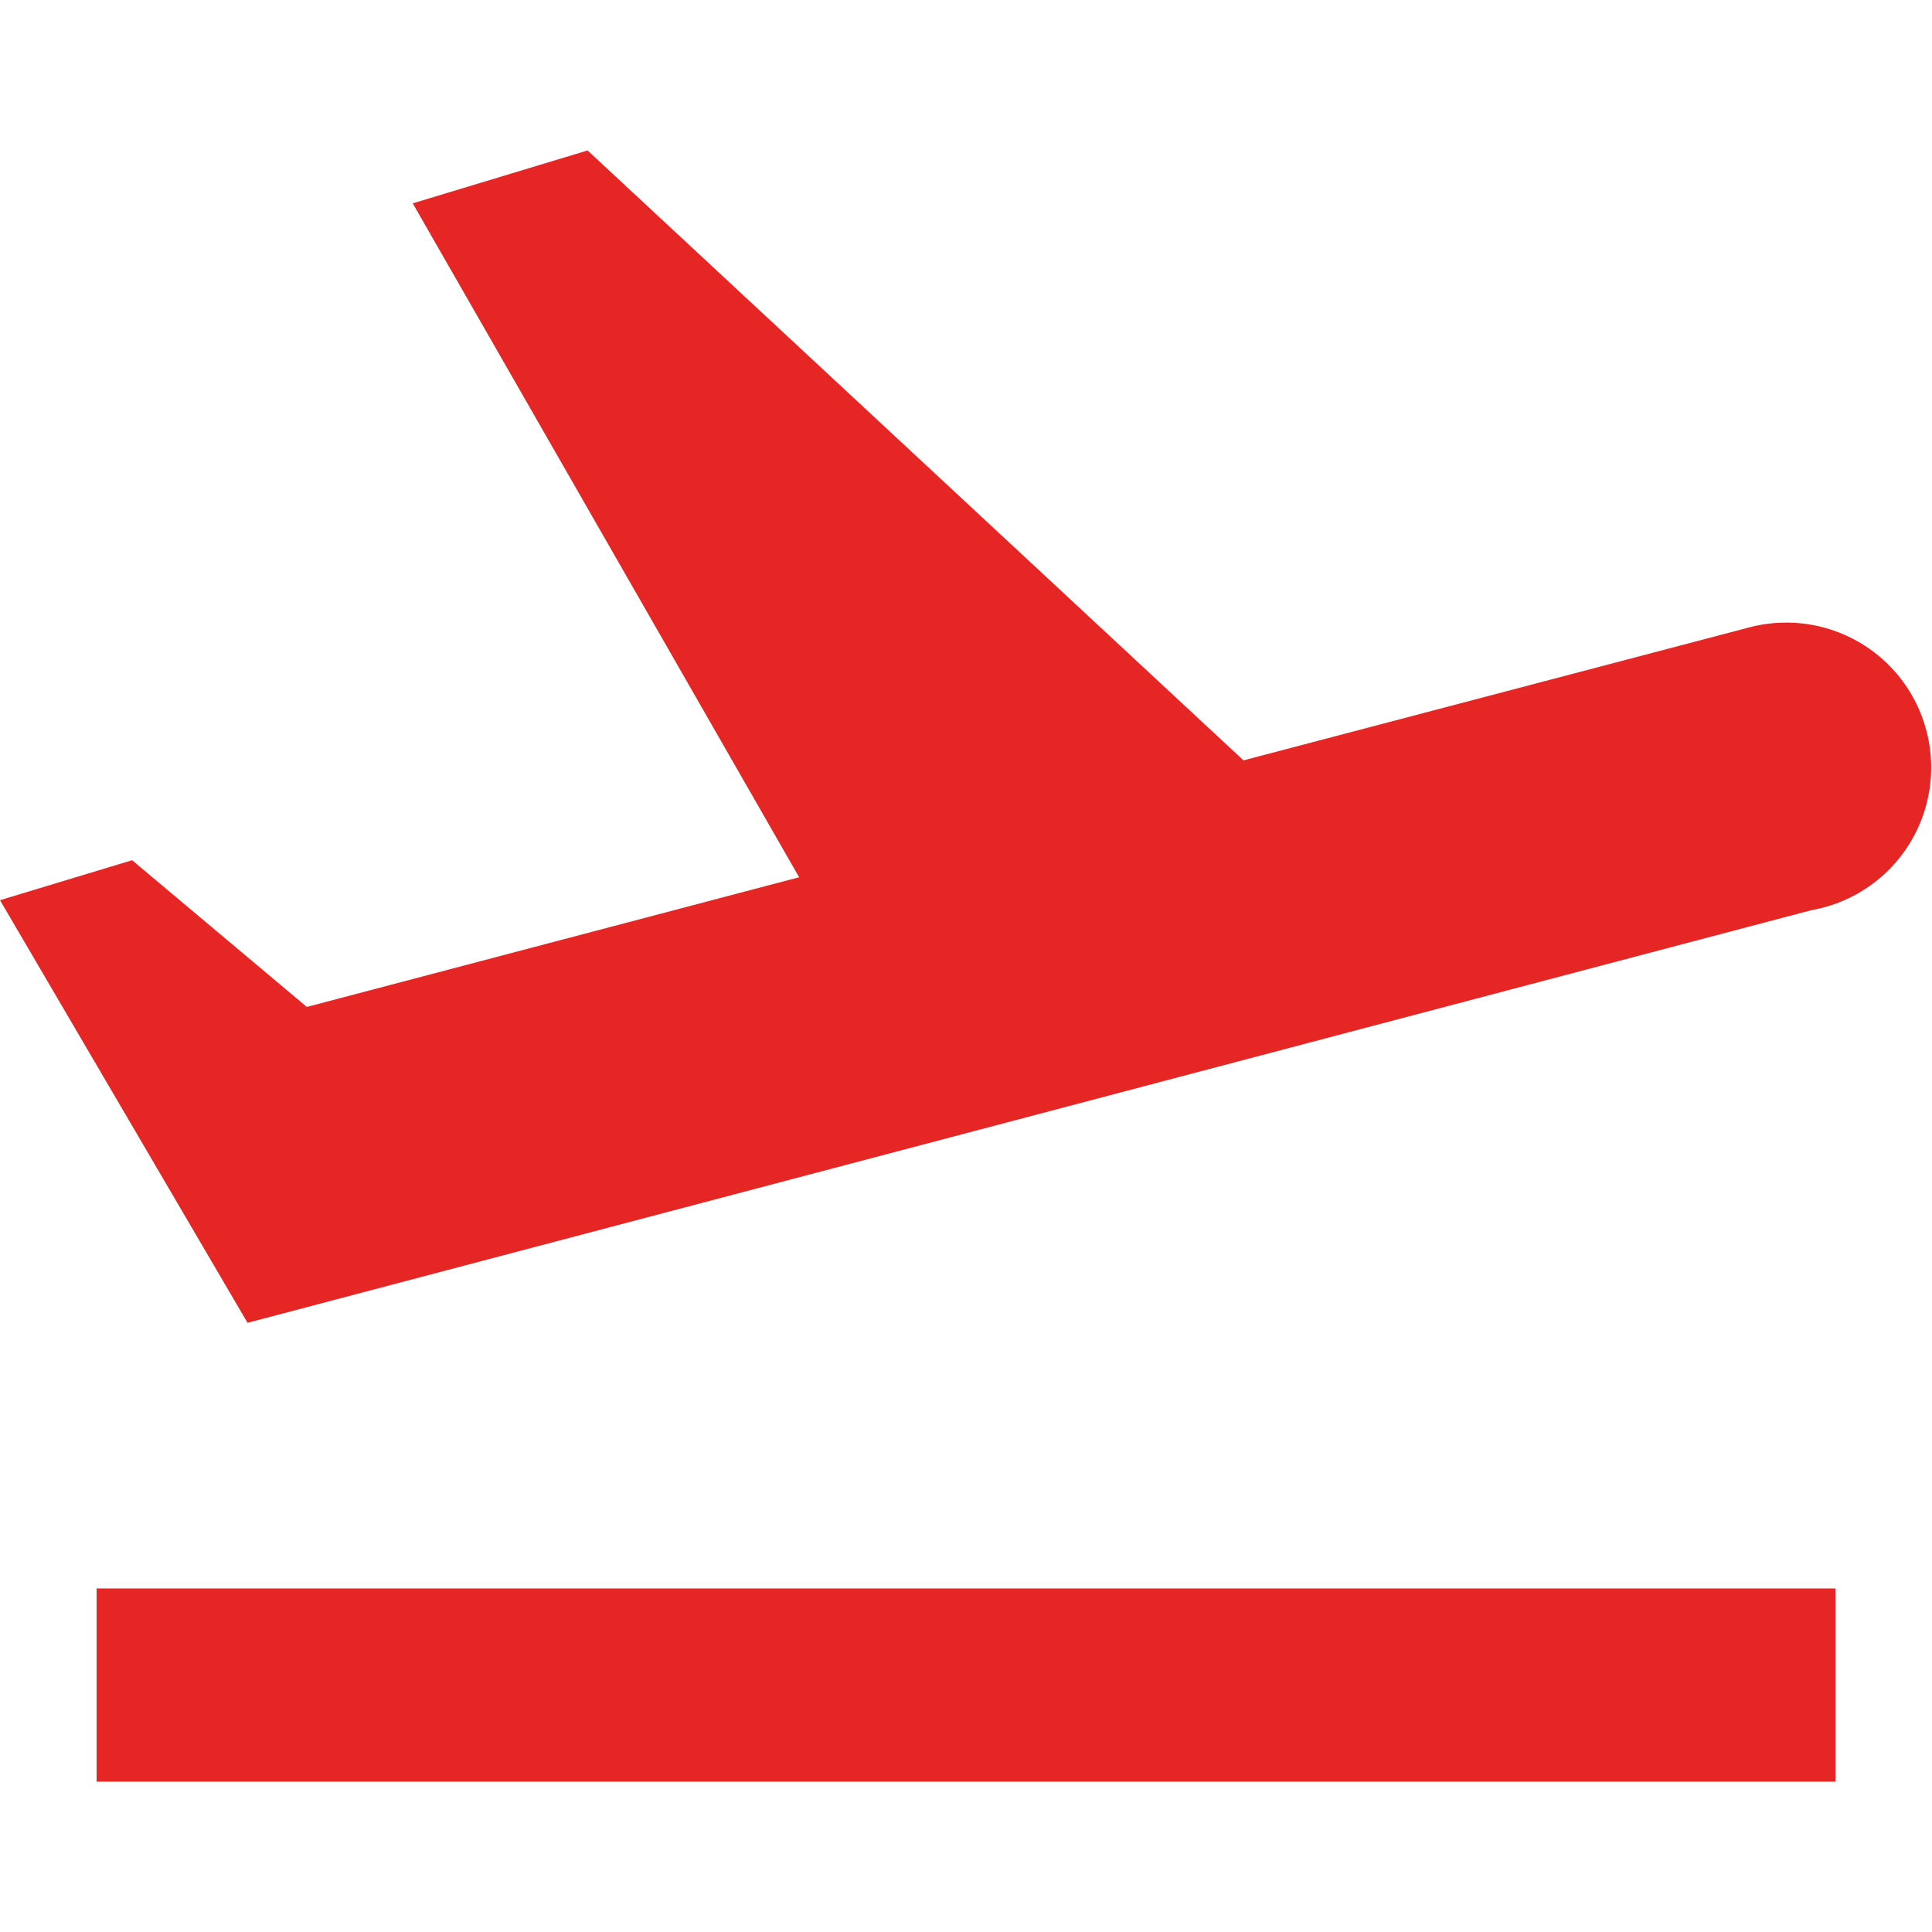
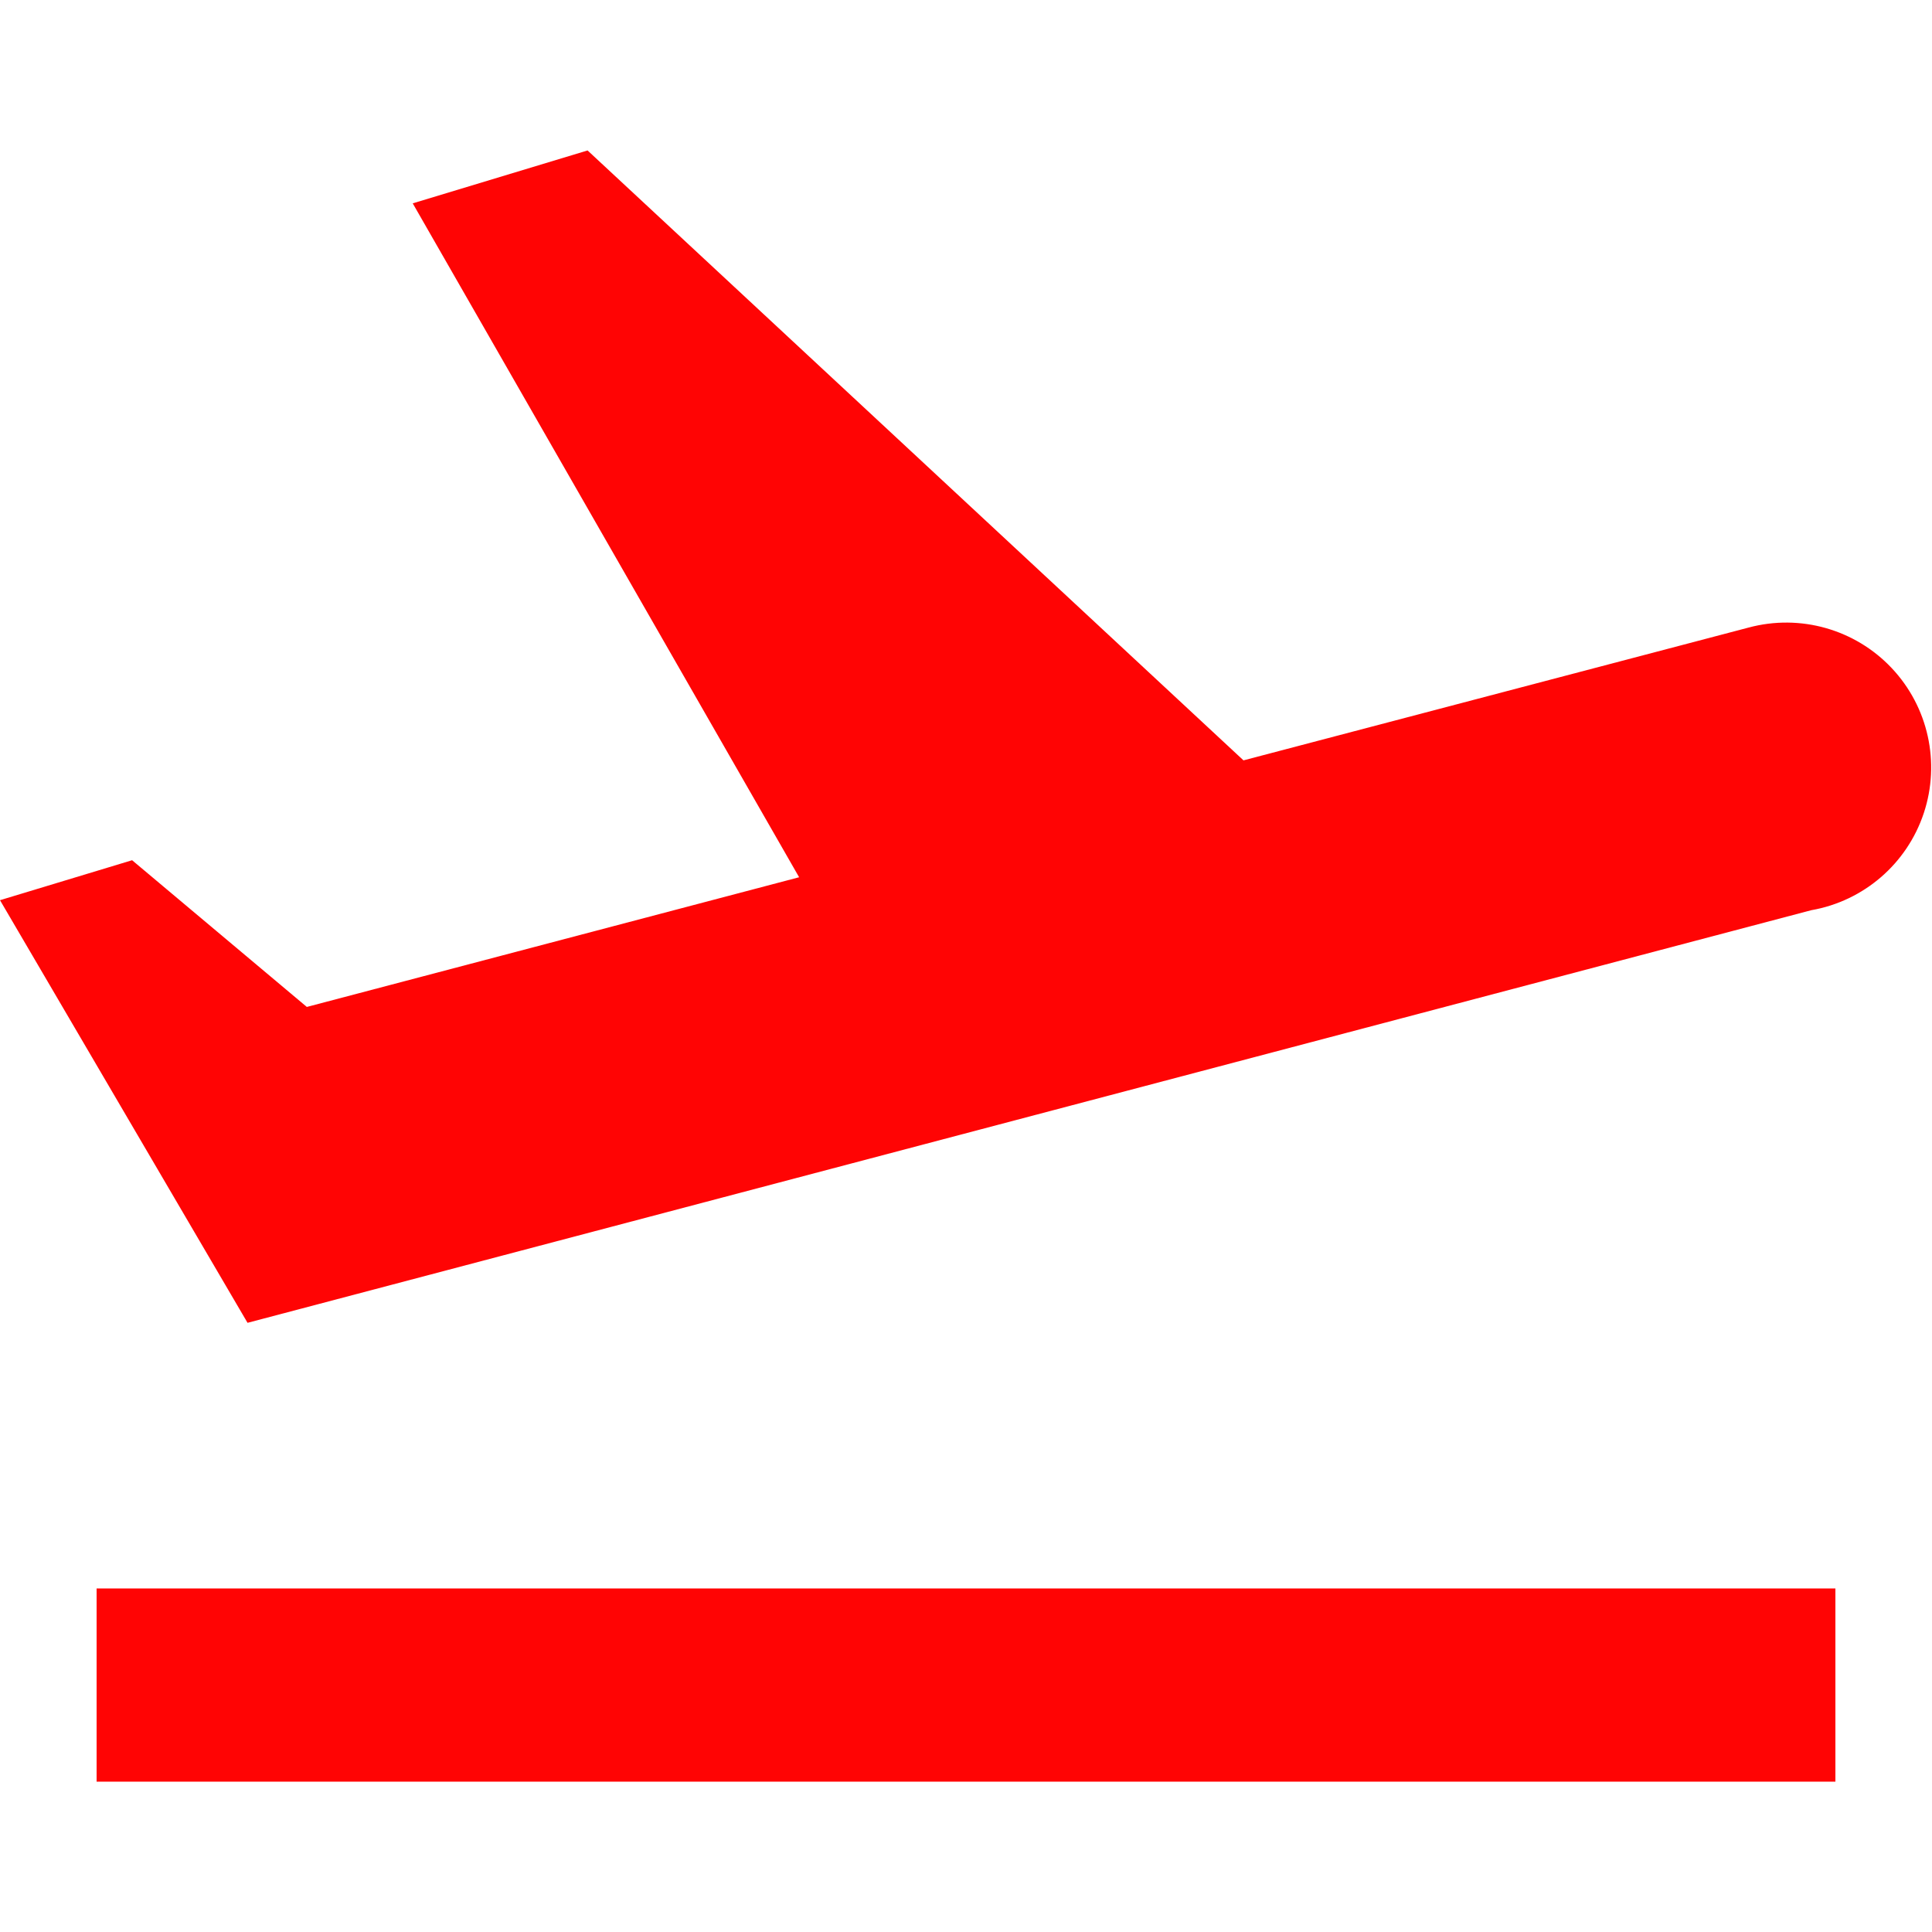
<svg xmlns="http://www.w3.org/2000/svg" width="16" height="16" viewBox="0 0 16 16">
  <defs>
    <clipPath id="clip-path">
-       <rect id="Rectangle_20" data-name="Rectangle 20" width="16" height="16" fill="#e62525" stroke="#707070" stroke-width="1" />
+       <rect id="Rectangle_20" data-name="Rectangle 20" width="16" height="16" fill="#ff0404" stroke="#707070" stroke-width="1" />
    </clipPath>
  </defs>
  <g id="Mask_Group_7" data-name="Mask Group 7" clip-path="url(#clip-path)">
-     <path id="airplane_take_off" d="M6.466,2.491l-1.448.438,3.2,5.581L4.141,9.584,2.694,8.369,1.6,8.7l2.05,3.5L16.6,8.783l0,0a1.2,1.2,0,1,0-.518-2.341v0l-4.184,1.1ZM2.4,14.4V16H16.8V14.4Z" transform="translate(-1.6 -1.245)" fill="#e62525" />
+     <path id="airplane_take_off" d="M6.466,2.491l-1.448.438,3.2,5.581L4.141,9.584,2.694,8.369,1.6,8.7l2.05,3.5L16.6,8.783l0,0a1.2,1.2,0,1,0-.518-2.341v0l-4.184,1.1ZM2.4,14.4V16H16.8V14.4Z" transform="translate(-1.6 -1.245)" fill="#ff0404" />
  </g>
</svg>
